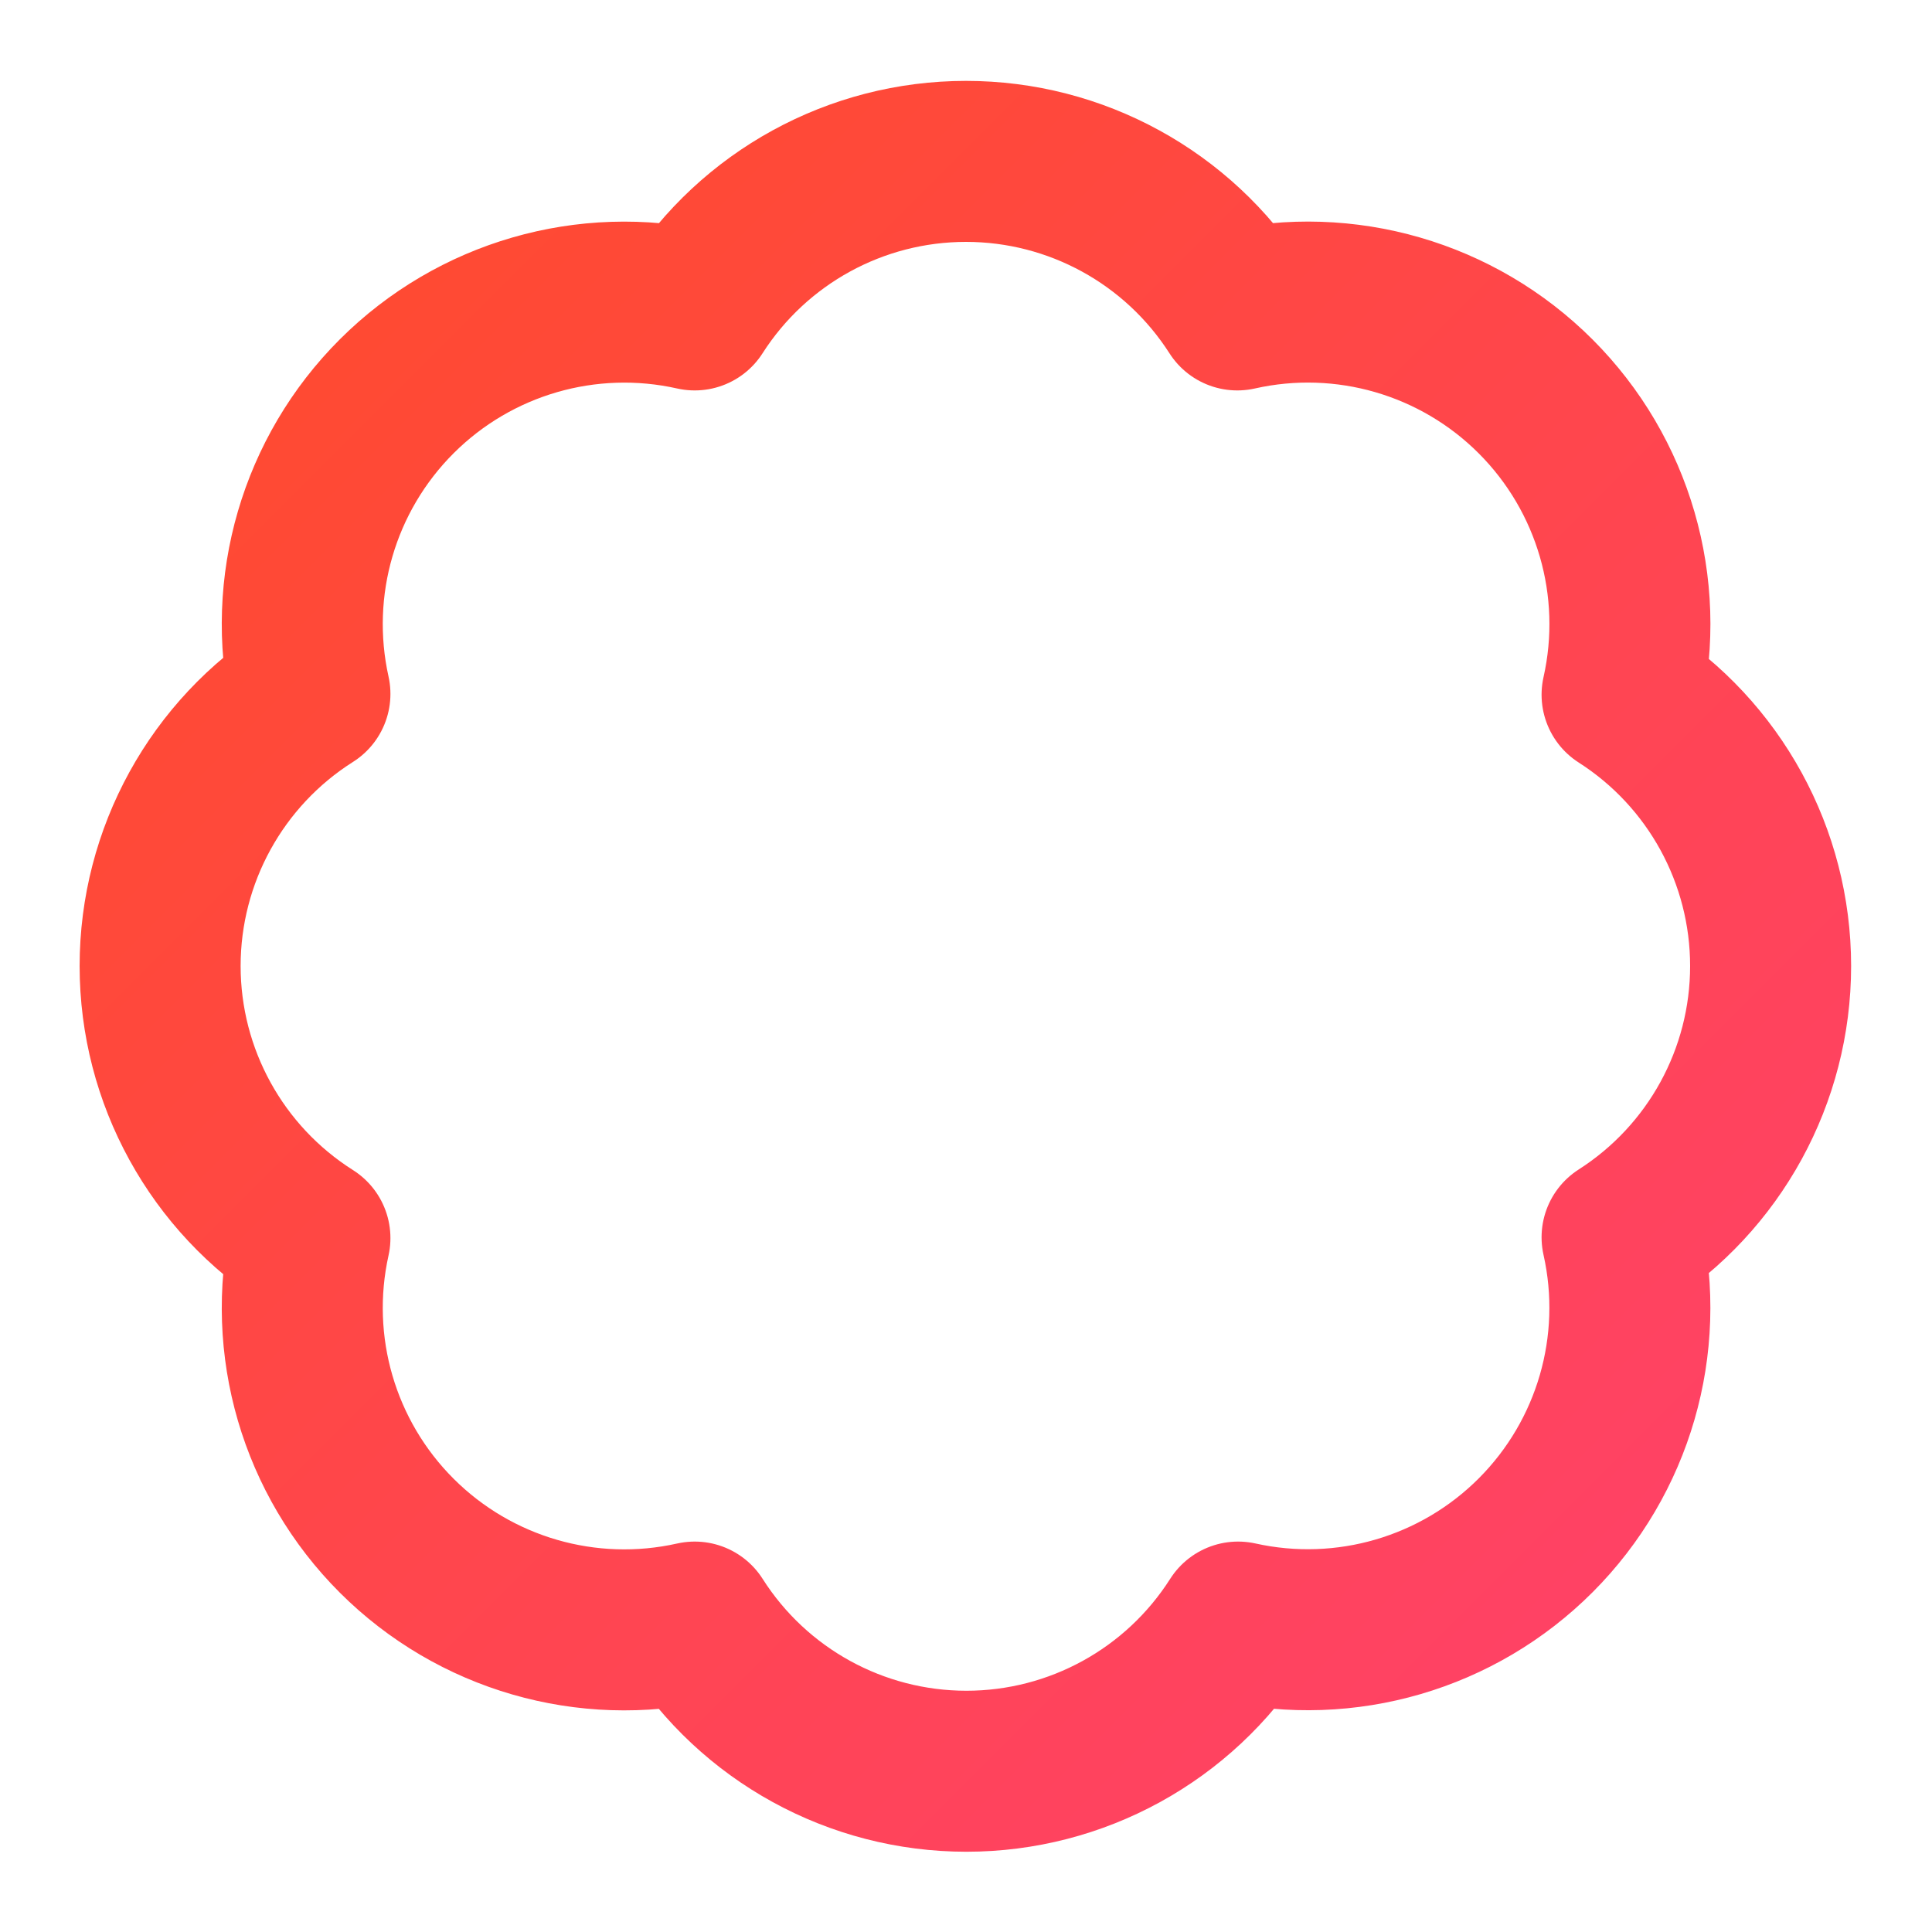
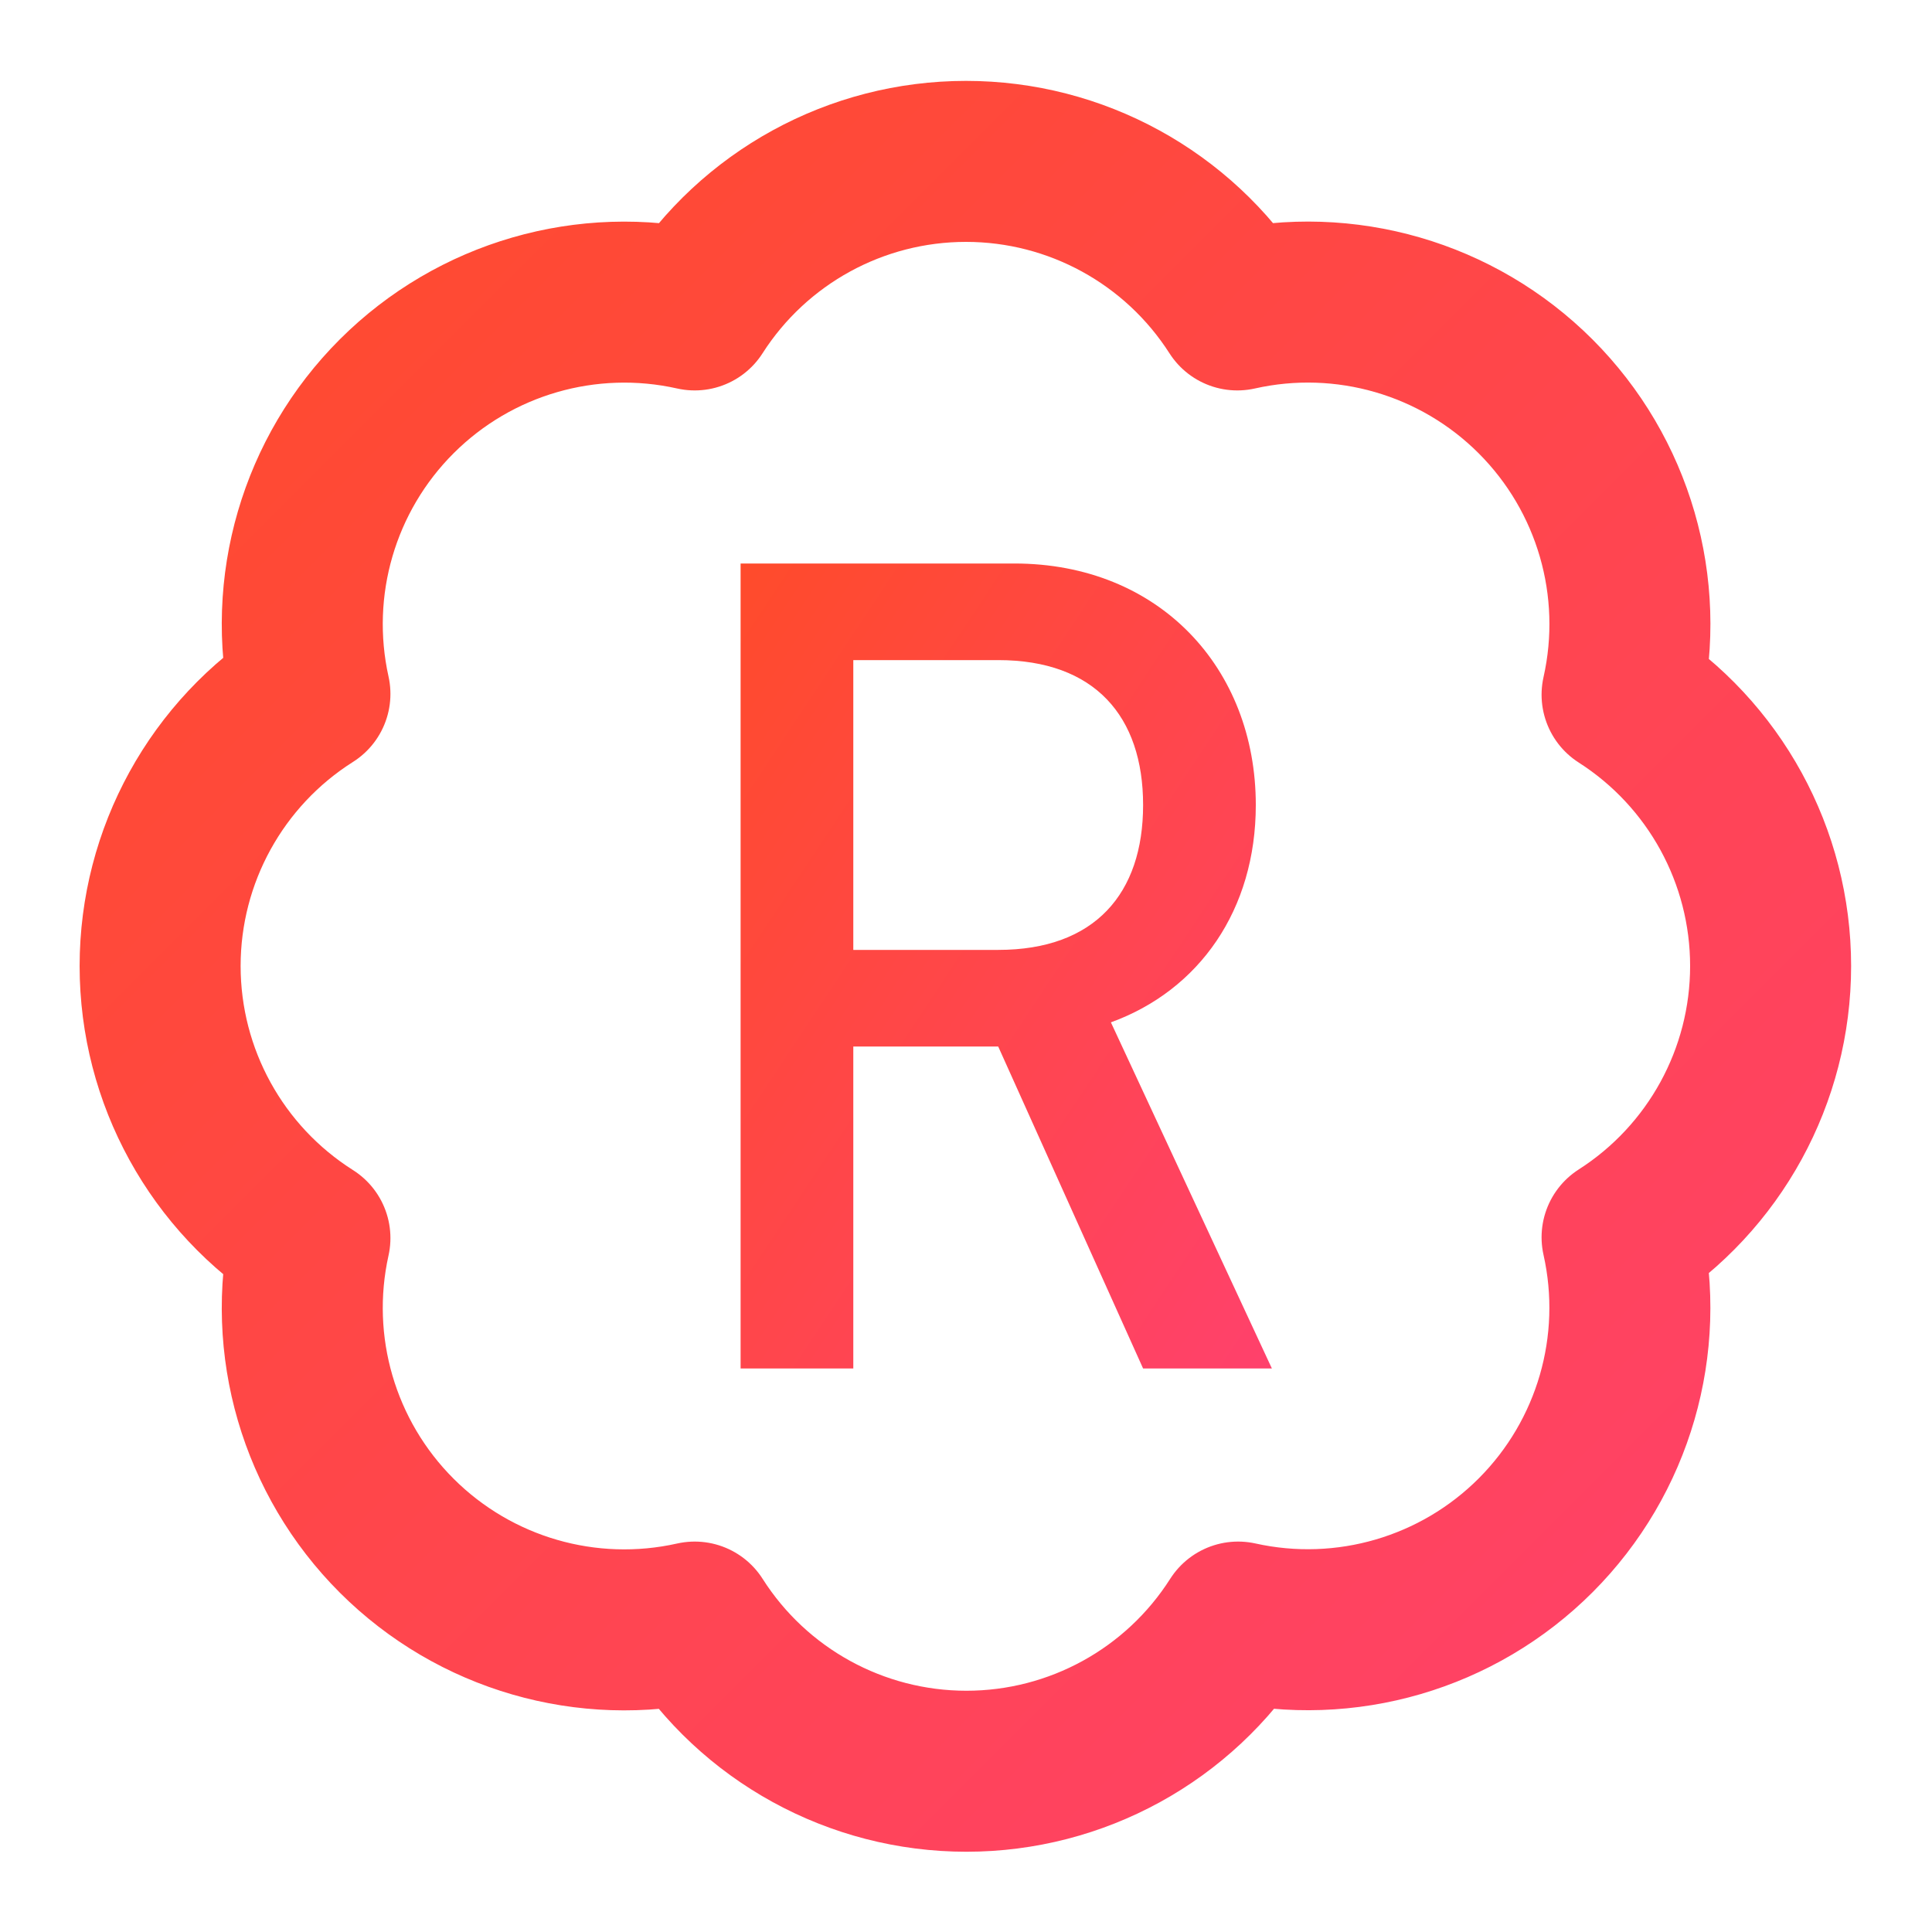
<svg xmlns="http://www.w3.org/2000/svg" width="24" height="24" viewBox="0 0 24 24" fill="none" stroke="currentColor" stroke-width="2" stroke-linecap="round" stroke-linejoin="round" class="lucide lucide-badge-icon lucide-badge">
  <defs>
    <linearGradient id="gradient" x1="0%" y1="0%" x2="100%" y2="100%">
      <stop offset="0%" stop-color="#FF4B2B" />
      <stop offset="100%" stop-color="#FF416C" />
    </linearGradient>
  </defs>
  <path stroke="url(#gradient)" d="M3.85 8.62a4 4 0 0 1 4.78-4.77 4 4 0 0 1 6.74 0 4 4 0 0 1 4.78 4.78 4 4 0 0 1 0 6.74 4 4 0 0 1-4.77 4.78 4 4 0 0 1-6.75 0 4 4 0 0 1-4.78-4.77 4 4 0 0 1 0-6.76Z" />
+   <path fill="url(#gradient)" stroke="none" d="m 9.2,7 v 10 h 1.4 v -4 h 1.8 l 1.8,4 h 1.6 l -2,-4.3 c 1.1,-0.4 1.8,-1.4 1.8,-2.7 0,-1.7 -1.2,-3 -3,-3 z m 1.4,1.2 h 1.8 c 1.2,0 1.8,0.7 1.8,1.8 0,1.1 -0.6,1.8 -1.8,1.8 h -1.8 z" style="fill-opacity:1" />
</svg>
